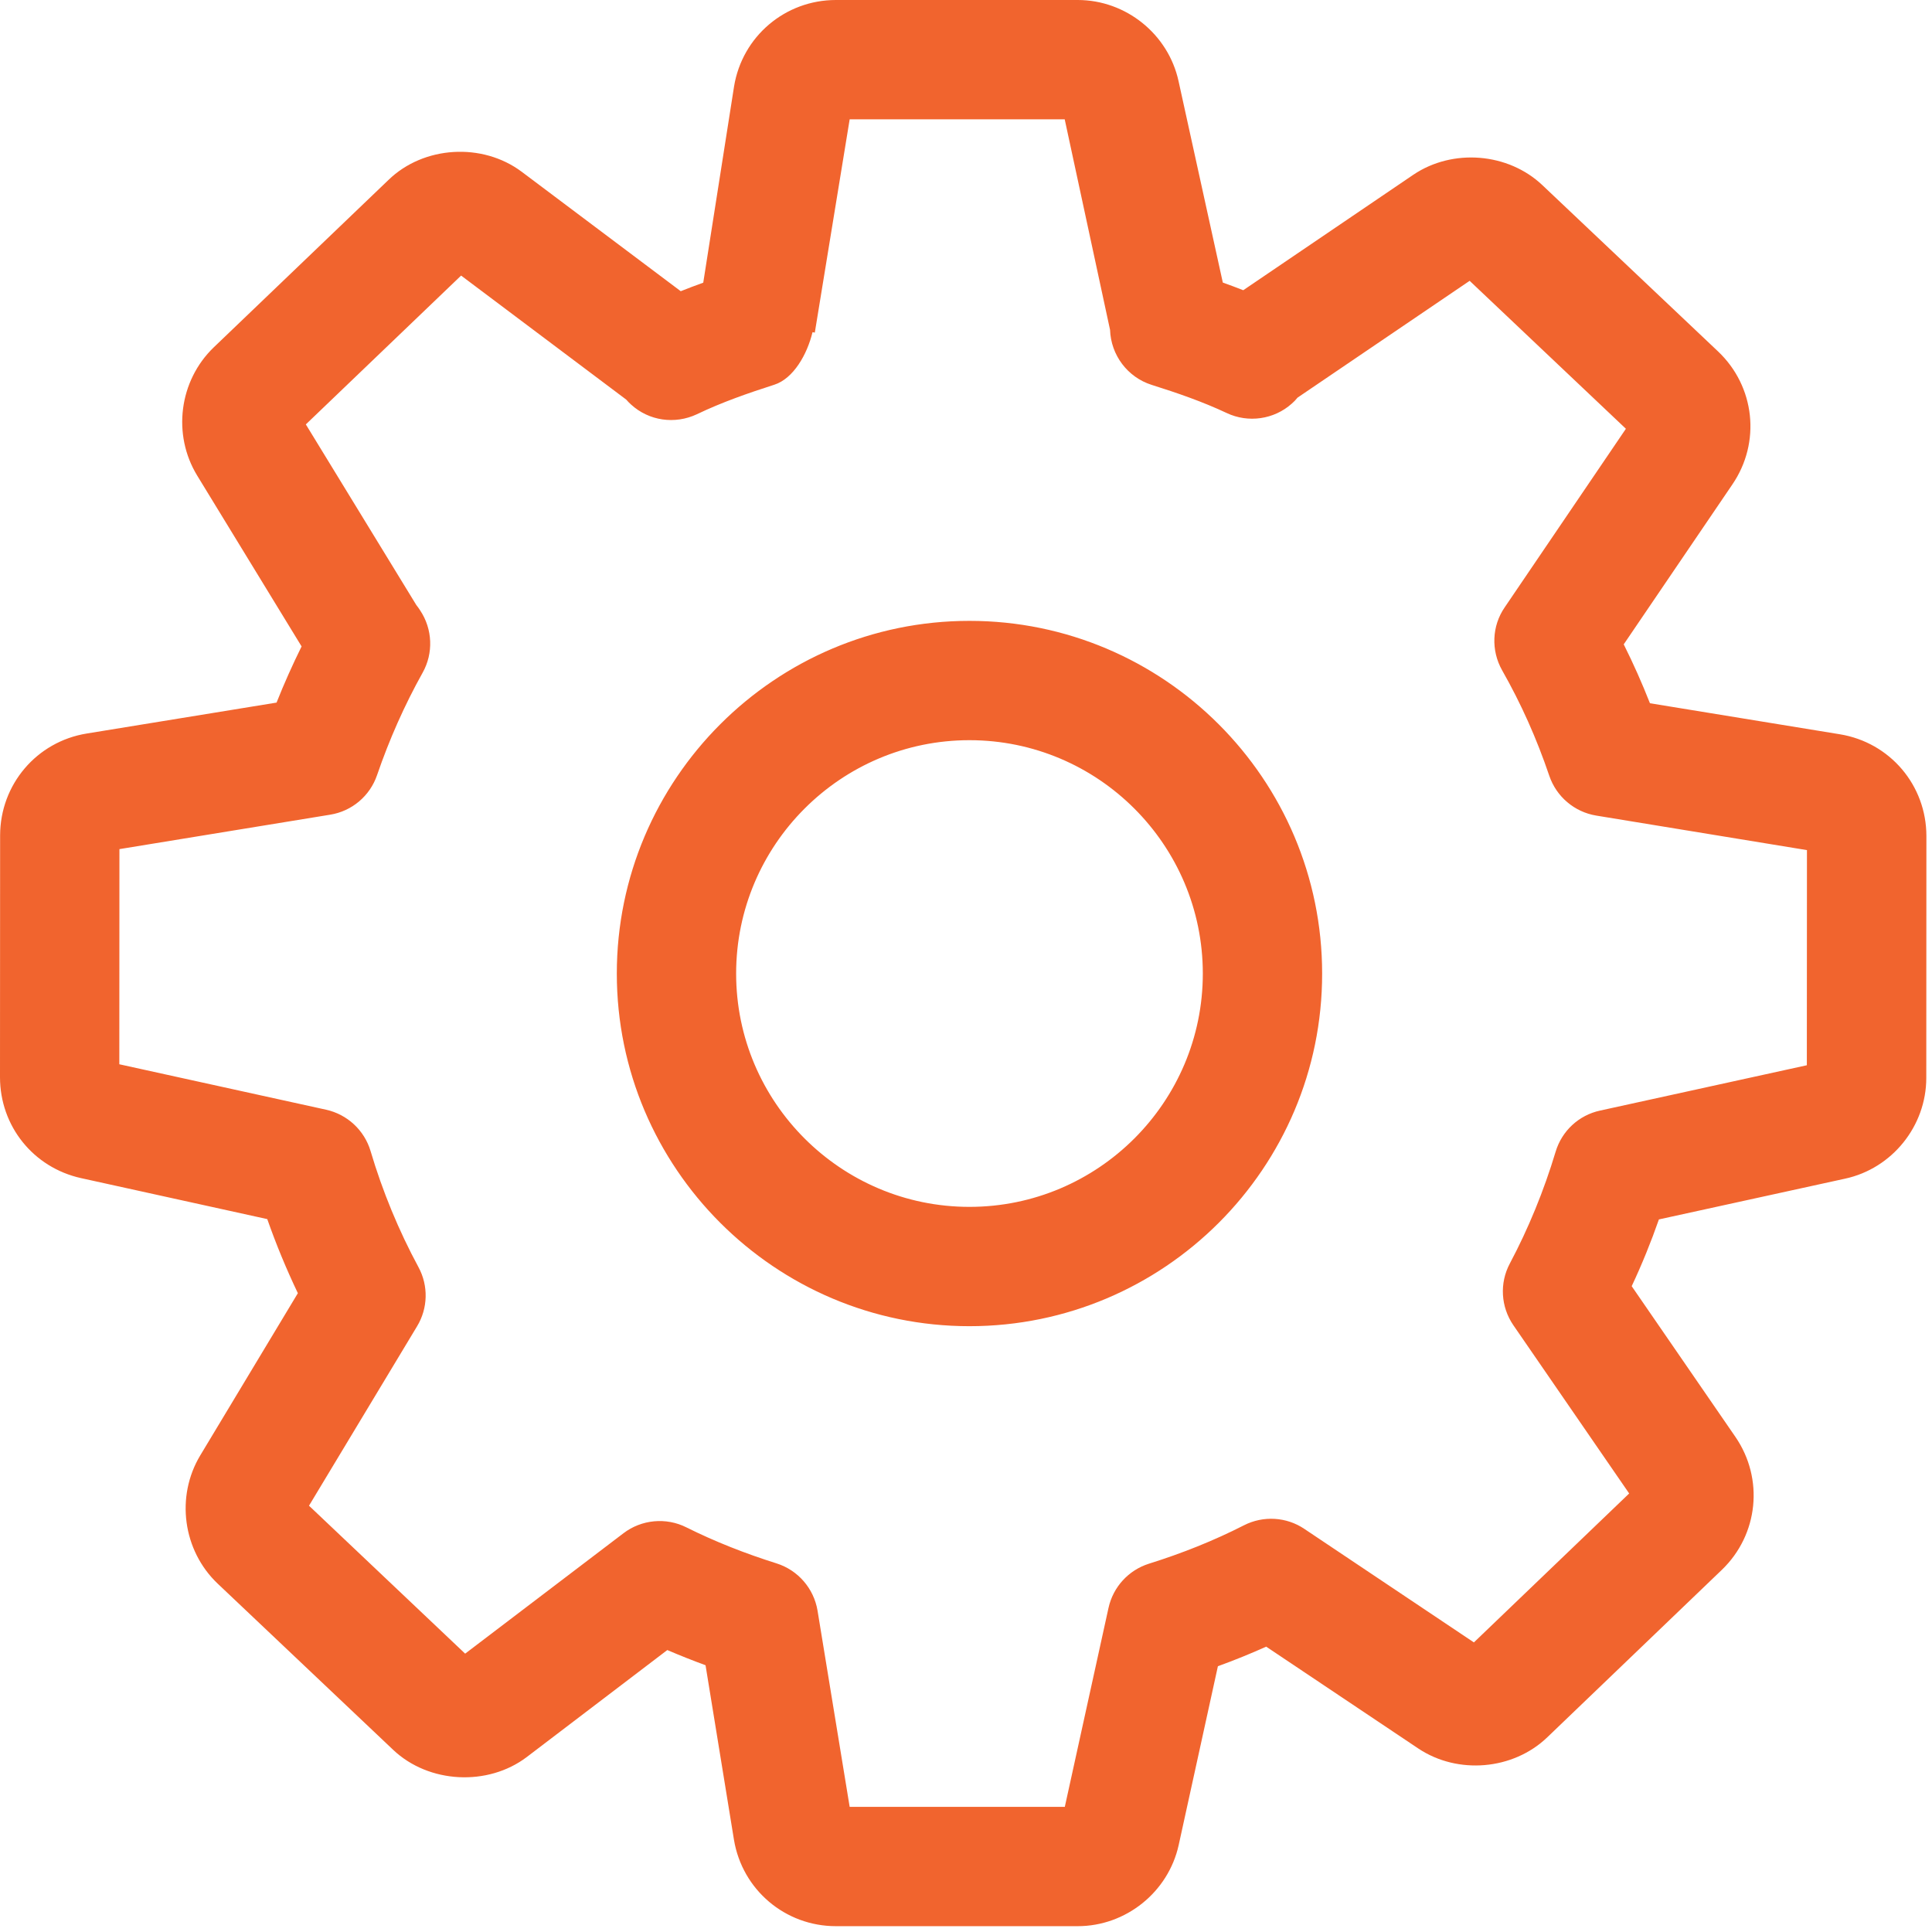
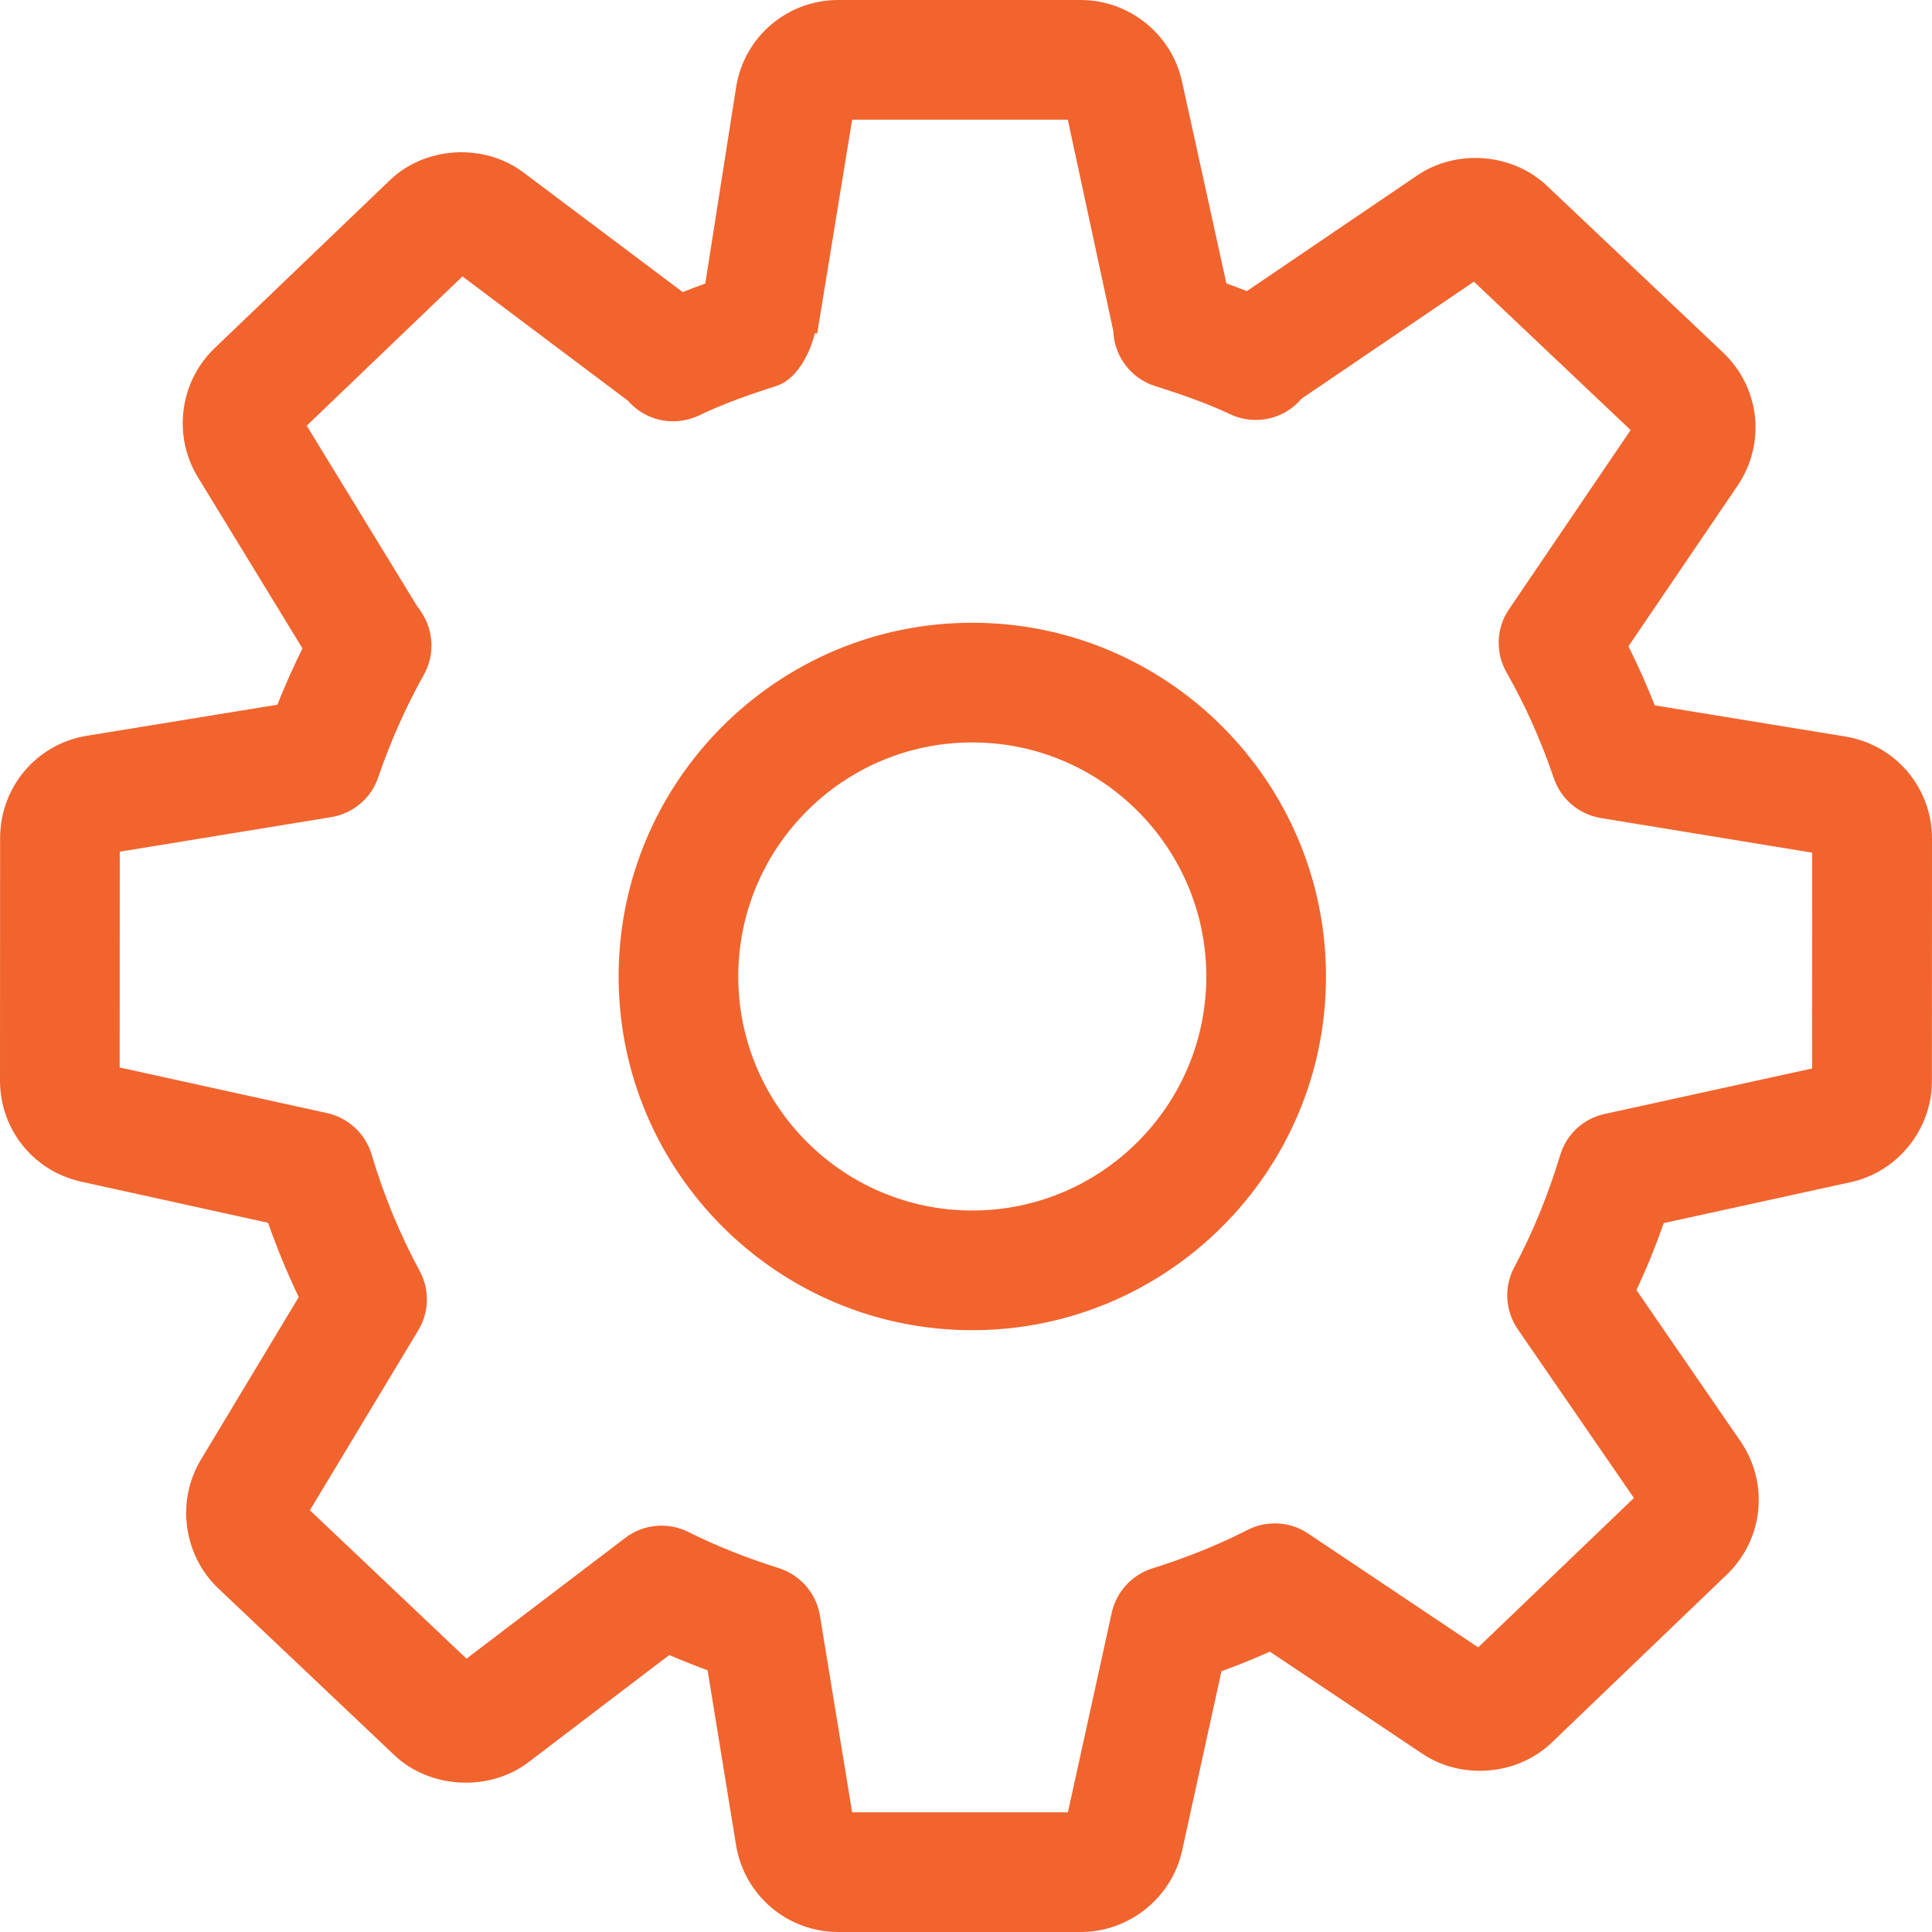
- <svg xmlns="http://www.w3.org/2000/svg" width="312" height="312" viewBox="0 0 312 312" fill="none">
-   <path d="M174.04 311.059H134.99C126.802 311.059 119.868 305.183 118.527 297.101L113.939 268.921C111.857 268.162 109.792 267.333 107.763 266.468L85.07 283.744C78.788 288.508 69.242 288.032 63.489 282.579L35.15 255.74C29.521 250.393 28.339 241.676 32.344 235.024L48.102 208.838C46.249 204.956 44.59 200.95 43.161 196.874L13.093 190.257C5.364 188.545 0 181.84 0 173.952L0.018 134.902C0.036 126.679 5.929 119.762 14.011 118.456L44.662 113.462C45.88 110.392 47.238 107.357 48.703 104.392L31.851 76.812C27.792 70.177 28.922 61.478 34.516 56.096L62.731 29.063C68.395 23.558 77.889 22.958 84.276 27.757L109.933 47.026C111.133 46.55 112.333 46.091 113.568 45.65L118.544 13.958C119.867 5.876 126.802 0 134.99 0H174.04C181.822 0 188.668 5.505 190.327 13.111L197.474 45.632C198.586 46.038 199.68 46.426 200.774 46.867L228.248 28.215C234.583 23.945 243.547 24.651 249.088 29.909L277.445 56.748C283.427 62.412 284.397 71.447 279.757 78.24L262.217 104.056C263.77 107.162 265.182 110.338 266.452 113.567L297.12 118.578C305.219 119.901 311.095 126.819 311.095 135.024L311.077 174.074C311.077 181.856 305.554 188.702 297.966 190.343L267.898 196.925C266.61 200.613 265.145 204.213 263.504 207.707L280.25 232.04C284.891 238.798 283.973 247.833 278.062 253.515L249.882 280.548C244.359 285.859 235.413 286.618 229.042 282.366L204.479 265.92C201.956 267.049 199.362 268.108 196.68 269.079L190.345 297.965C188.668 305.554 181.822 311.059 174.04 311.059ZM137.213 291.79H171.957L179.015 259.657C179.756 256.287 182.244 253.569 185.526 252.528C190.873 250.852 195.99 248.822 200.895 246.317C204.018 244.729 207.759 244.958 210.635 246.899L238.021 265.233L263.096 241.182L244.392 214.008C242.363 211.044 242.133 207.214 243.827 204.038C246.827 198.391 249.315 192.321 251.221 185.986C252.227 182.633 254.962 180.092 258.385 179.351L291.788 172.028L291.806 137.284L257.767 131.708C254.255 131.126 251.344 128.655 250.197 125.285C248.15 119.25 245.662 113.674 242.574 108.239C240.774 105.045 240.915 101.092 242.998 98.075L262.567 69.242L237.334 45.35L209.543 64.213C209.243 64.584 208.943 64.901 208.608 65.184C205.749 67.743 201.585 68.343 198.109 66.702C194.209 64.867 190.115 63.455 185.969 62.149C182.087 60.914 179.405 57.349 179.264 53.273L171.941 19.27H137.214L131.585 53.714L131.214 53.643C130.349 57.243 128.126 61.142 125.038 62.131C120.75 63.507 116.55 64.972 112.545 66.895C108.981 68.571 104.799 67.971 101.905 65.325C101.64 65.096 101.376 64.813 101.129 64.531L74.465 44.503L49.39 68.537L67.23 97.705C67.442 97.987 67.671 98.27 67.848 98.57C69.86 101.587 70.018 105.469 68.254 108.628C65.325 113.869 62.854 119.445 60.896 125.162C59.749 128.532 56.837 131.003 53.308 131.567L19.287 137.125L19.269 171.869L52.672 179.21C56.078 179.969 58.83 182.51 59.836 185.862C61.777 192.409 64.389 198.726 67.582 204.637C69.205 207.637 69.117 211.272 67.353 214.183L49.901 243.157L75.117 267.049L100.686 247.603C103.598 245.38 107.568 245.009 110.832 246.65C115.508 248.979 120.361 250.885 125.407 252.473C128.866 253.567 131.424 256.514 132.024 260.096L137.213 291.79ZM156.553 214.167C125.161 214.167 99.61 188.616 99.61 157.224C99.61 125.815 125.161 100.264 156.553 100.264C187.962 100.264 213.513 125.815 213.513 157.224C213.531 188.616 187.98 214.167 156.553 214.167ZM156.553 119.533C135.784 119.533 118.879 136.438 118.879 157.224C118.879 177.993 135.784 194.898 156.553 194.898C177.34 194.898 194.244 177.993 194.244 157.224C194.244 136.437 177.34 119.533 156.553 119.533Z" fill="#F1642E" />
+ <svg xmlns="http://www.w3.org/2000/svg" width="389" height="389" viewBox="0 0 389 389" fill="none">
+   <path d="M217.623 389H168.794C158.556 389 149.886 381.652 148.209 371.545L142.472 336.304C139.868 335.354 137.286 334.318 134.749 333.236L106.373 354.841C98.518 360.798 86.582 360.203 79.388 353.384L43.952 319.82C36.914 313.133 35.436 302.232 40.444 293.913L60.148 261.166C57.831 256.311 55.756 251.301 53.969 246.204L16.372 237.929C6.707 235.788 0 227.403 0 217.539L0.023 168.704C0.045 158.421 7.414 149.77 17.52 148.137L55.846 141.892C57.369 138.053 59.067 134.257 60.899 130.549L39.827 96.058C34.752 87.761 36.165 76.882 43.16 70.152L78.44 36.345C85.523 29.461 97.394 28.71 105.381 34.712L137.463 58.809C138.963 58.214 140.464 57.64 142.008 57.088L148.23 17.455C149.884 7.348 158.556 0 168.794 0H217.623C227.354 0 235.915 6.884 237.989 16.396L246.926 57.066C248.316 57.574 249.684 58.059 251.052 58.61L285.406 35.285C293.328 29.945 304.537 30.828 311.465 37.403L346.923 70.967C354.403 78.05 355.616 89.349 349.814 97.844L327.882 130.129C329.824 134.013 331.589 137.985 333.177 142.023L371.525 148.29C381.652 149.944 389 158.596 389 168.857L388.977 217.691C388.977 227.423 382.071 235.984 372.583 238.037L334.986 246.268C333.375 250.88 331.543 255.382 329.491 259.751L350.431 290.182C356.234 298.633 355.086 309.932 347.695 317.037C347.695 317.037 319.364 344.202 312.458 350.844C305.552 357.486 294.366 358.435 286.399 353.118L255.685 332.551C252.53 333.963 249.287 335.287 245.933 336.501L238.012 372.625C235.915 382.116 227.354 389 217.623 389ZM171.574 364.903H215.019L223.844 324.718C224.771 320.504 227.882 317.105 231.986 315.803C238.672 313.707 245.07 311.169 251.204 308.036C255.109 306.05 259.786 306.336 263.383 308.764L297.627 331.692L328.981 301.614L305.593 267.631C303.056 263.925 302.768 259.135 304.887 255.163C308.638 248.101 311.749 240.51 314.132 232.588C315.39 228.395 318.81 225.217 323.09 224.29L364.858 215.133L364.881 171.683L322.318 164.71C317.926 163.982 314.286 160.892 312.852 156.677C310.292 149.13 307.181 142.157 303.32 135.36C301.069 131.366 301.245 126.422 303.85 122.649L328.32 86.592L296.768 56.713L262.017 80.303C261.642 80.767 261.267 81.163 260.848 81.517C257.273 84.717 252.066 85.468 247.72 83.415C242.843 81.121 237.724 79.355 232.54 77.722C227.686 76.177 224.332 71.719 224.156 66.621L214.999 24.098H171.575L164.537 67.173L164.073 67.084C162.991 71.586 160.212 76.462 156.35 77.699C150.988 79.42 145.737 81.252 140.729 83.657C136.272 85.753 131.043 85.002 127.424 81.693C127.093 81.407 126.763 81.053 126.454 80.7L93.113 55.654L61.758 85.71L84.066 122.187C84.331 122.539 84.617 122.893 84.839 123.268C87.355 127.041 87.552 131.896 85.346 135.847C81.684 142.401 78.594 149.374 76.146 156.523C74.712 160.738 71.07 163.828 66.657 164.533L24.117 171.484L24.094 214.934L65.862 224.114C70.121 225.063 73.562 228.241 74.82 232.433C77.247 240.62 80.513 248.52 84.506 255.912C86.535 259.664 86.425 264.21 84.22 267.85L62.397 304.084L93.928 333.963L125.9 309.644C129.541 306.864 134.505 306.4 138.587 308.452C144.434 311.365 150.502 313.748 156.812 315.734C161.137 317.102 164.335 320.788 165.086 325.267L171.574 364.903ZM195.757 267.83C156.504 267.83 124.555 235.877 124.555 196.619C124.555 157.34 156.504 125.387 195.757 125.387C235.032 125.387 266.981 157.34 266.981 196.619C267.004 235.877 235.054 267.83 195.757 267.83ZM195.757 149.484C169.787 149.484 148.649 170.625 148.649 196.619C148.649 222.592 169.787 243.733 195.757 243.733C221.75 243.733 242.887 222.592 242.887 196.619C242.887 170.624 221.75 149.484 195.757 149.484Z" fill="#F1642E" />
</svg>
